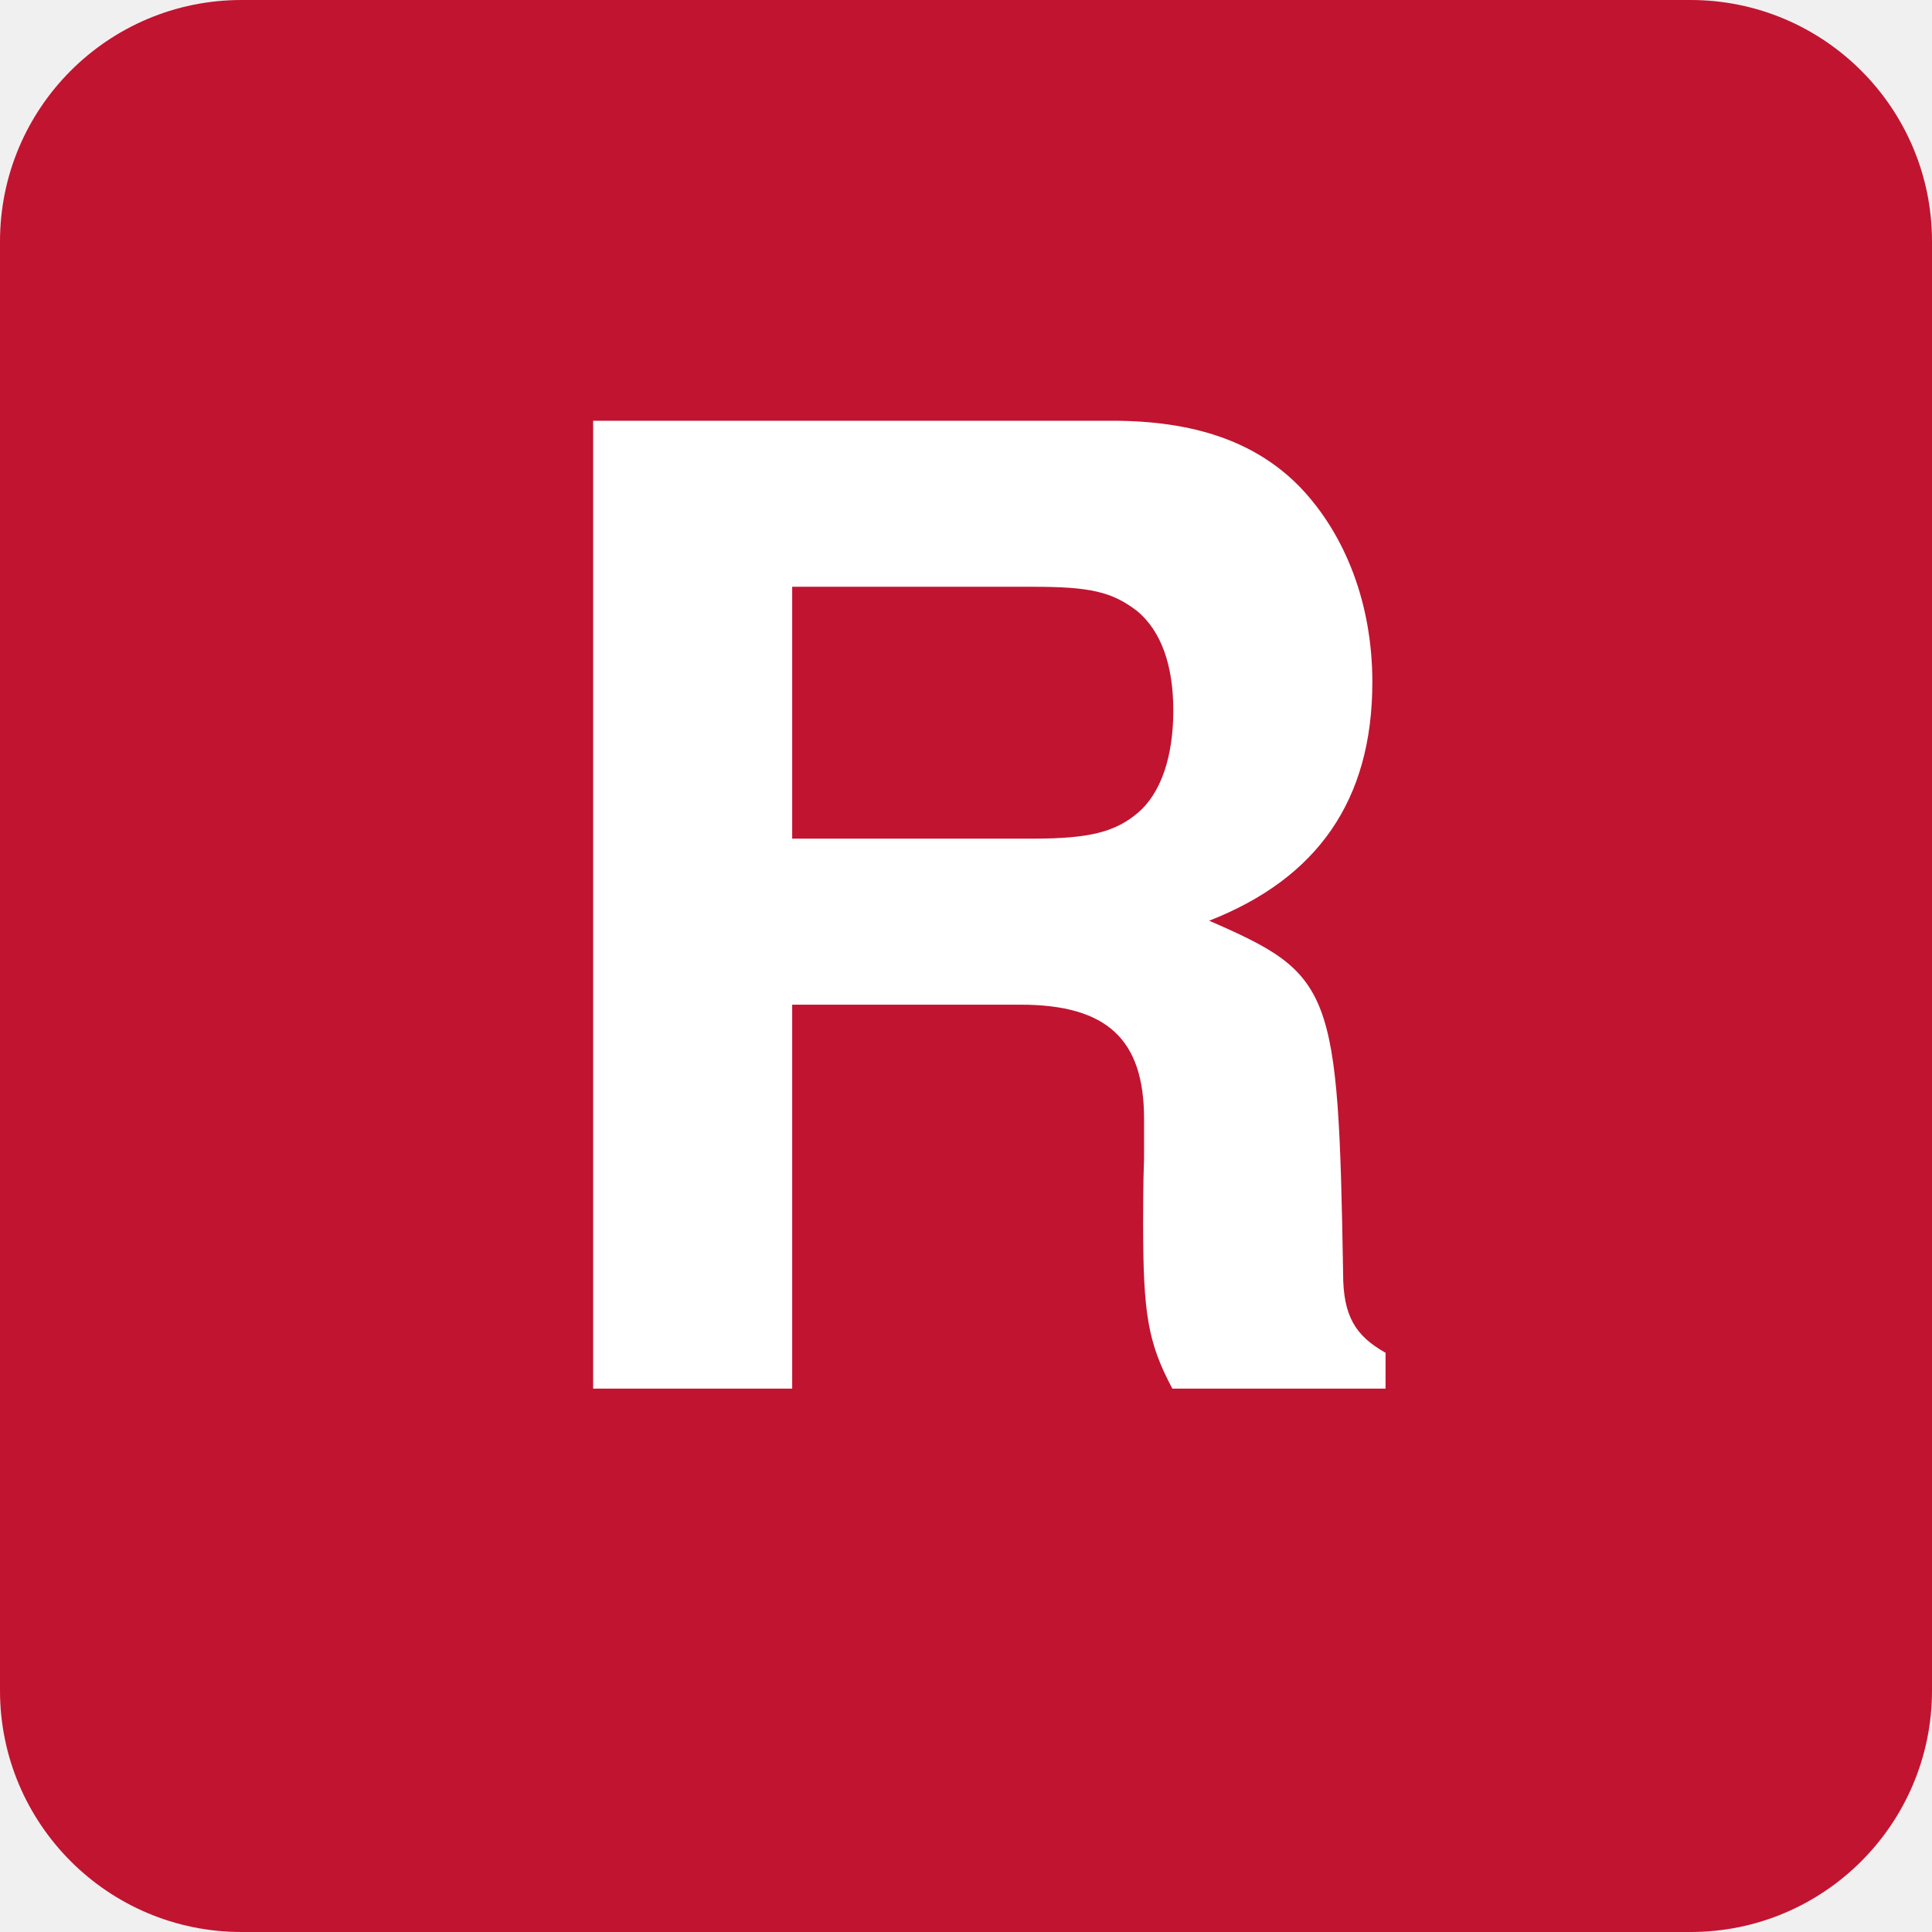
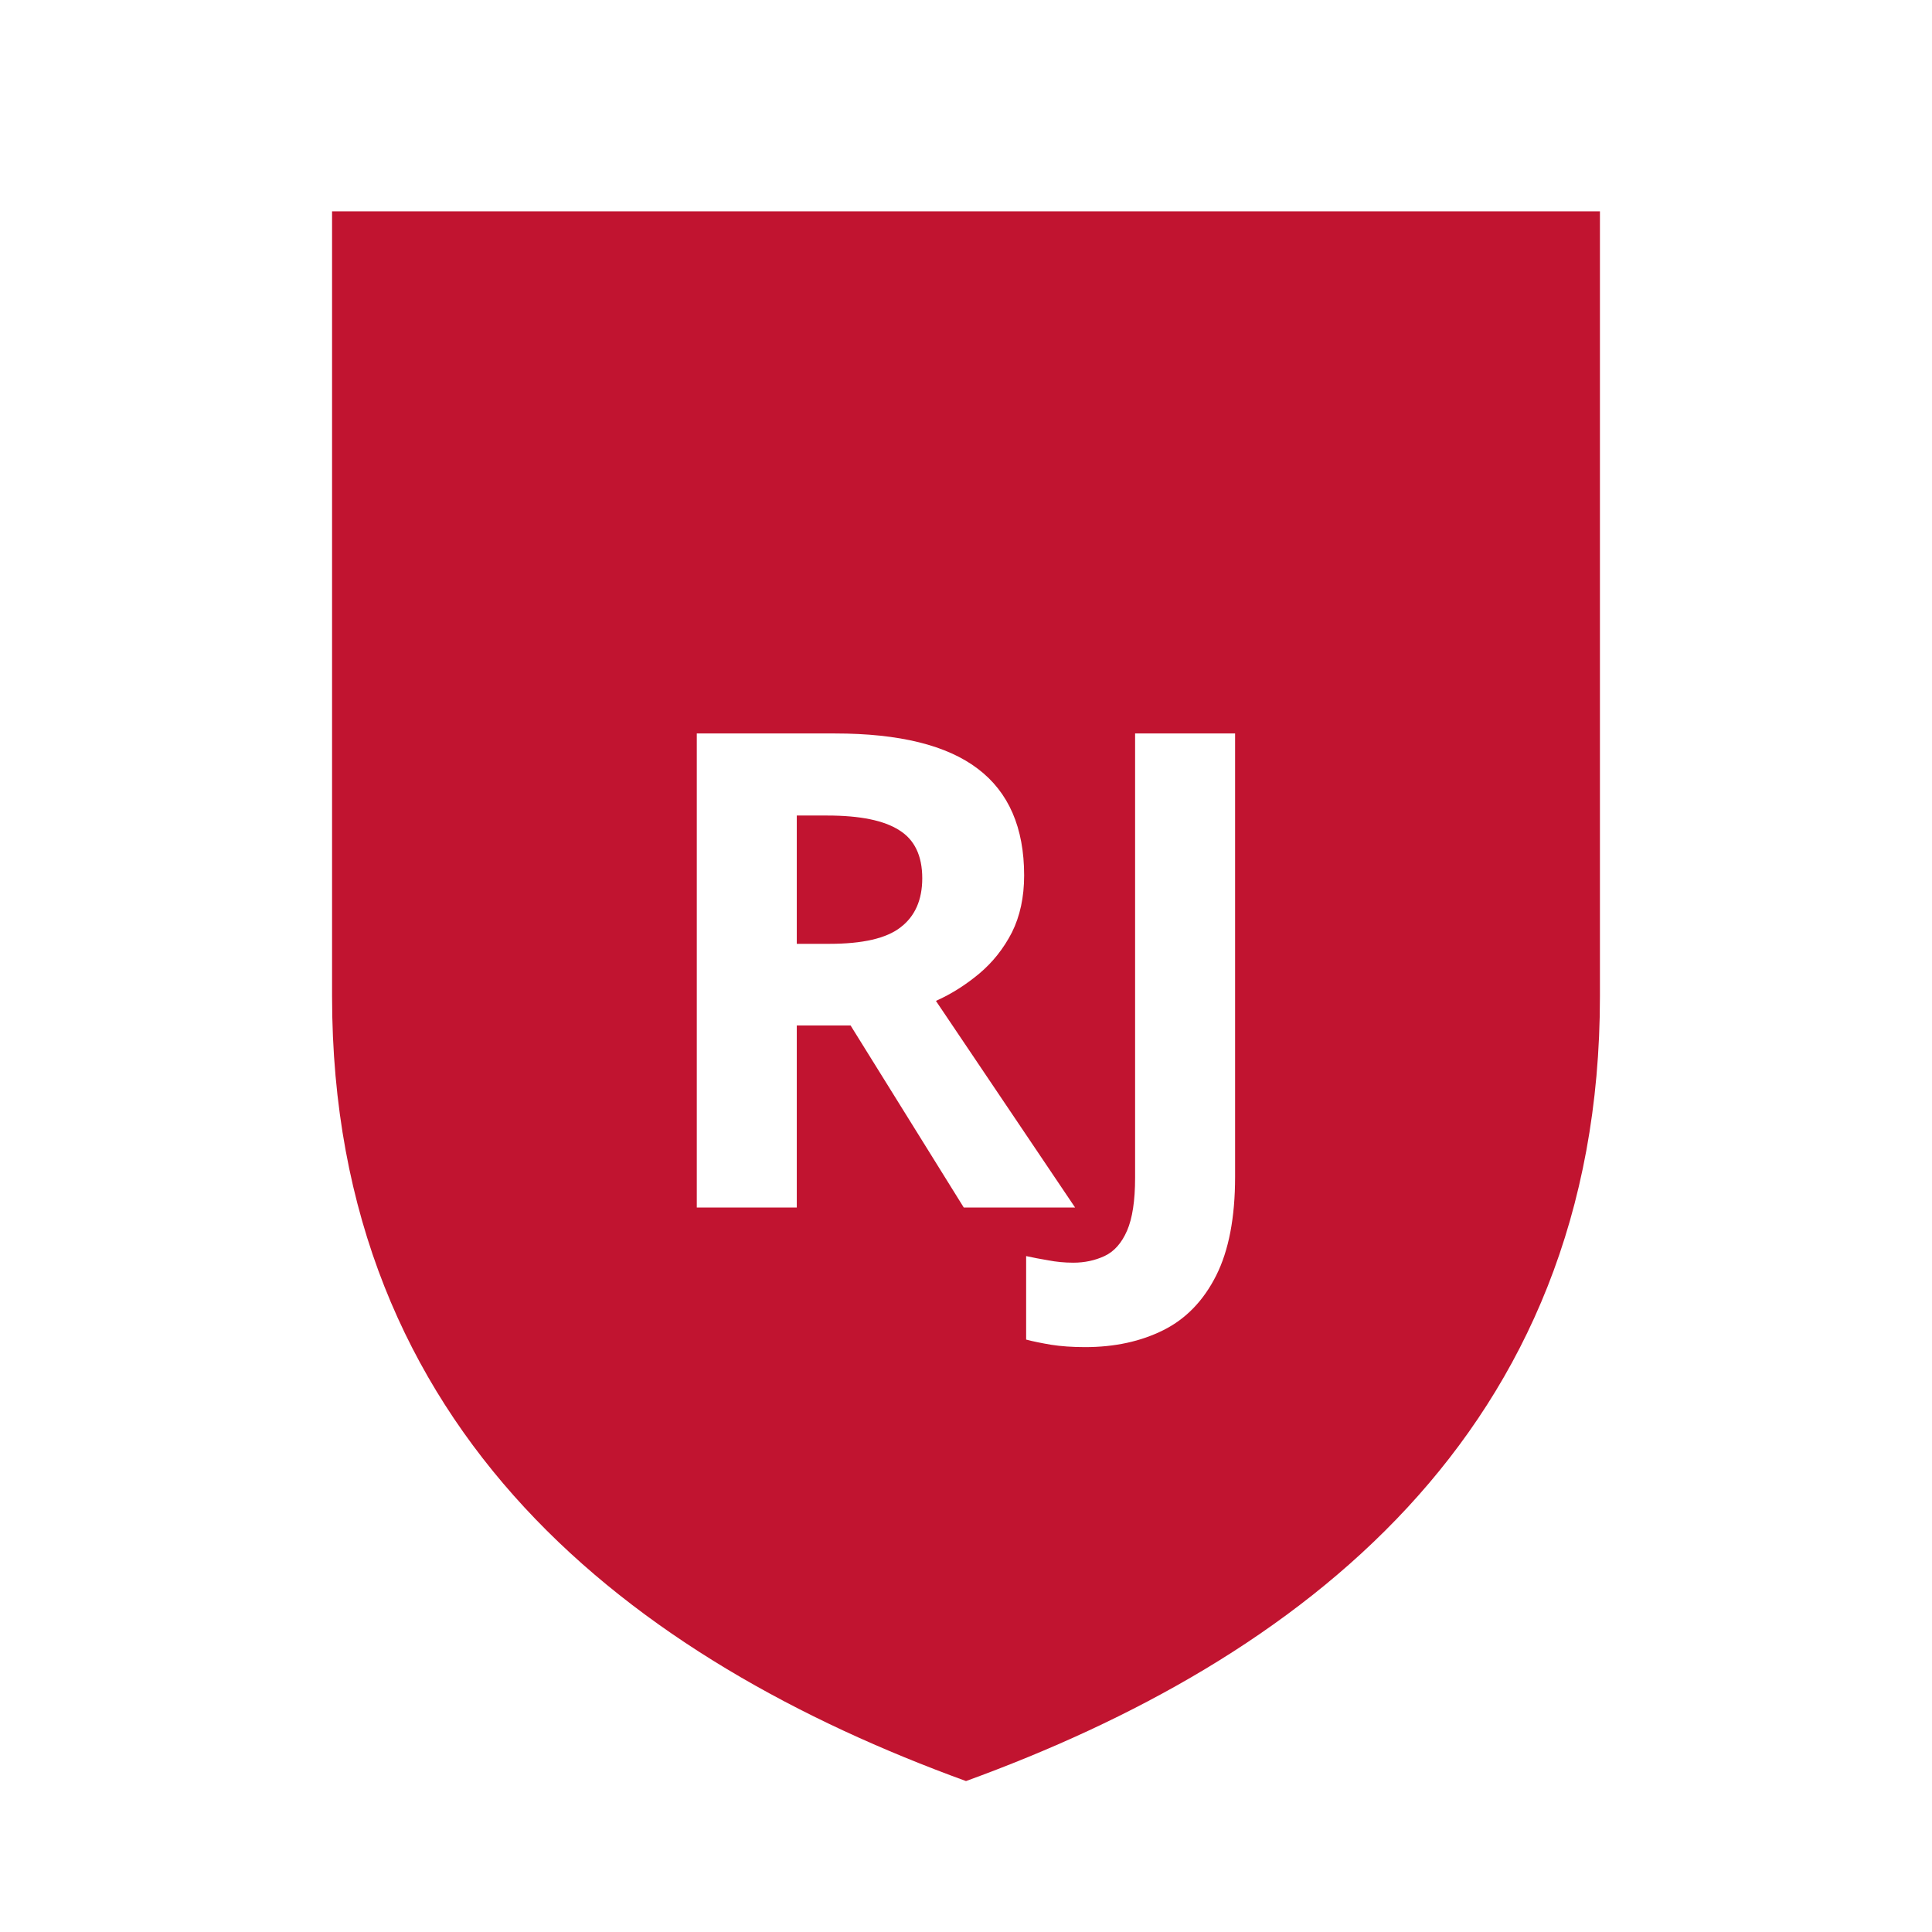
- <svg xmlns="http://www.w3.org/2000/svg" viewBox="0 0 32 32">
-   <rect width="32" height="32" rx="4" fill="#C11430" />
-   <text x="16" y="23" font-family="Segoe UI, Helvetica, Arial, sans-serif" font-size="22" font-weight="700" fill="#ffffff" text-anchor="middle">R</text>
+ <svg xmlns="http://www.w3.org/2000/svg" width="64" height="64" viewBox="0 0 64 64">
+   <rect x="0" y="0" width="64" height="64" fill="#ffffff" />
+   <path d="M11 7 H53 V33 C53 47.5 43 55 32 59 C21 55 11 47.5 11 33 Z" fill="#C11430" />
+   <text x="32" y="40" text-anchor="middle" font-family="Arial Black, Segoe UI, system-ui, sans-serif" font-weight="900" font-size="22" fill="#ffffff">RJ</text>
</svg>
